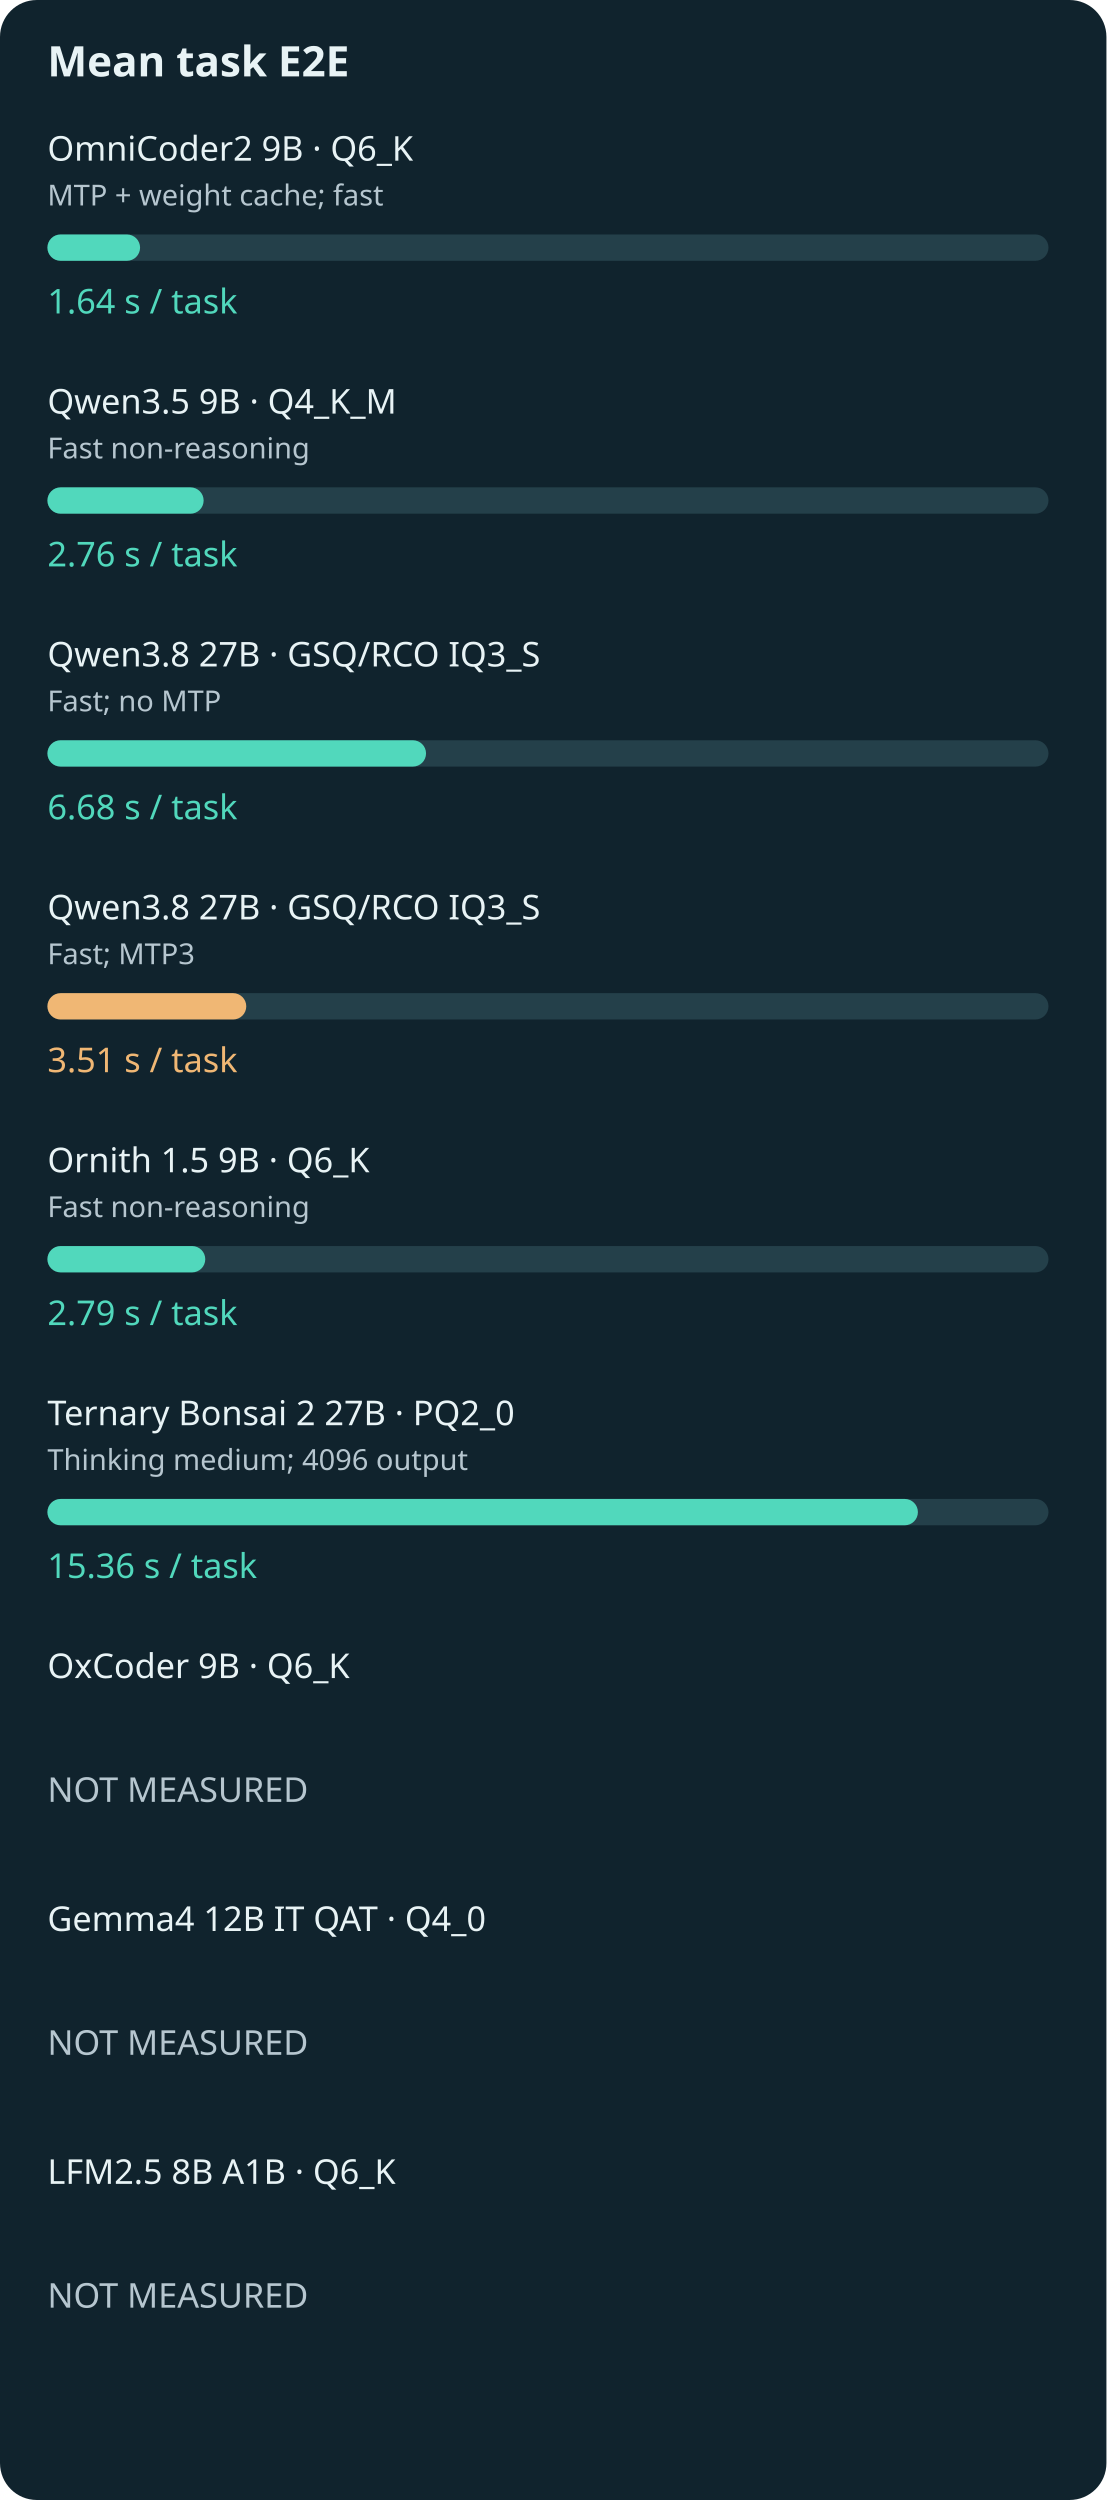
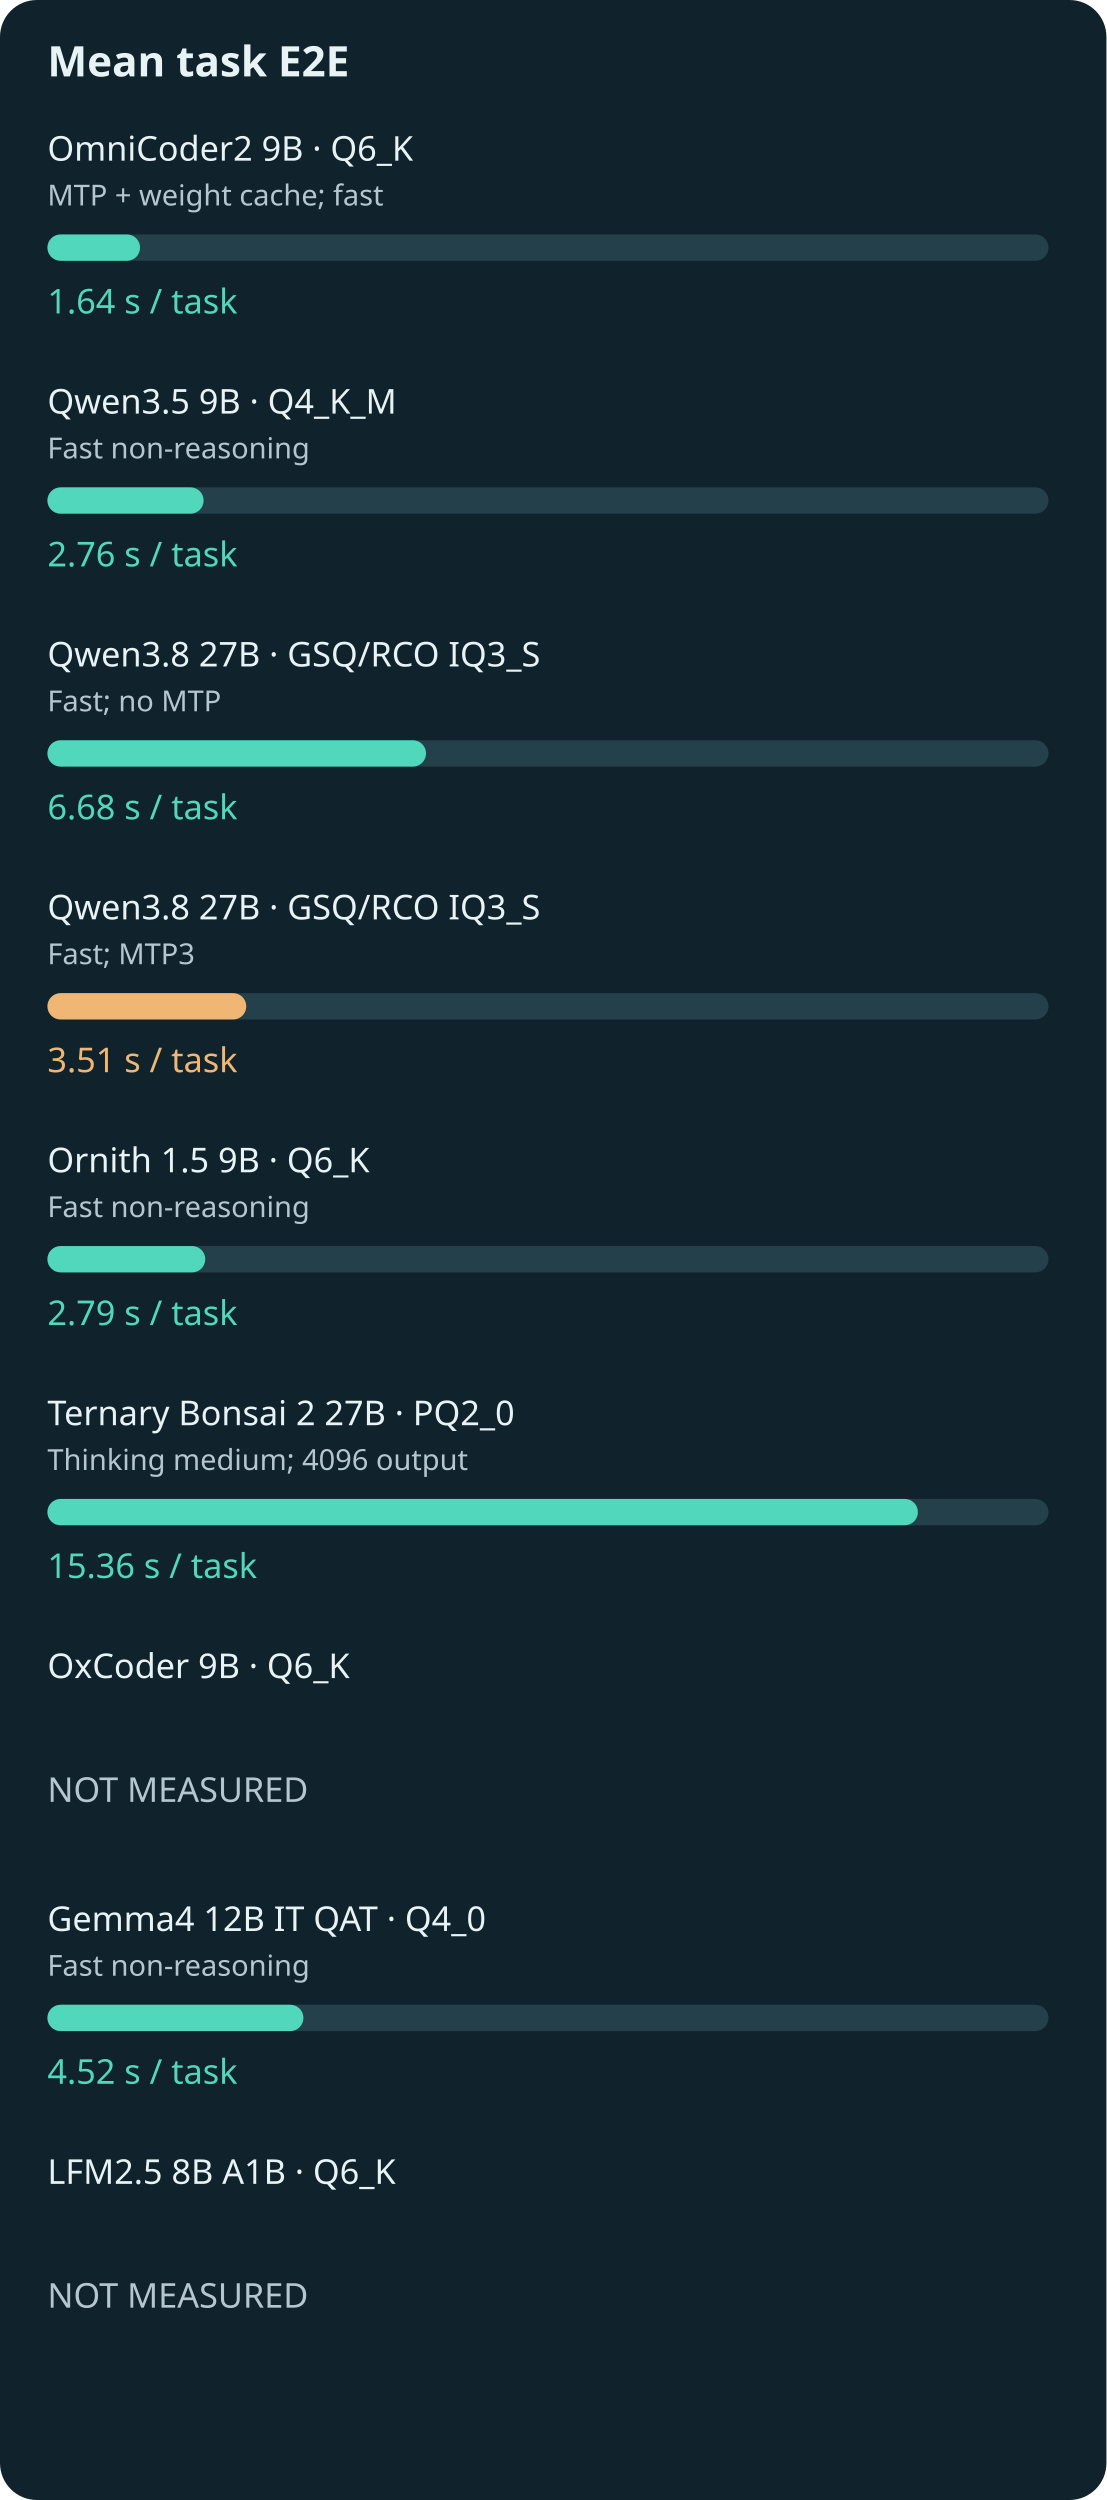
<svg xmlns="http://www.w3.org/2000/svg" viewBox="0 0 420 949" role="img" aria-labelledby="title desc">
  <rect width="420" height="949" rx="14" fill="#10232d" />
  <g font-family="system-ui,sans-serif" fill="#e8f3f5">
    <text x="18" y="29" font-size="16" font-weight="700">Mean task E2E</text>
    <text x="18" y="61" font-size="13">OmniCoder2 9B · Q6_K</text>
    <text x="18" y="78" font-size="11" fill="#b6c6cf">MTP + weight cache; fast</text>
    <rect x="18" y="89" width="380" height="10" rx="5" fill="#24404a" />
    <rect x="18" y="89" width="35.172" height="10" rx="5" fill="#51d8bc" />
    <text x="18" y="119" font-size="13" fill="#51d8bc">1.64 s / task</text>
    <text x="18" y="157" font-size="13">Qwen3.5 9B · Q4_K_M</text>
    <text x="18" y="174" font-size="11" fill="#b6c6cf">Fast non-reasoning</text>
    <rect x="18" y="185" width="380" height="10" rx="5" fill="#24404a" />
    <rect x="18" y="185" width="59.301" height="10" rx="5" fill="#51d8bc" />
    <text x="18" y="215" font-size="13" fill="#51d8bc">2.76 s / task</text>
    <text x="18" y="253" font-size="13">Qwen3.8 27B · GSQ/RCO IQ3_S</text>
    <text x="18" y="270" font-size="11" fill="#b6c6cf">Fast; no MTP</text>
    <rect x="18" y="281" width="380" height="10" rx="5" fill="#24404a" />
    <rect x="18" y="281" width="143.724" height="10" rx="5" fill="#51d8bc" />
    <text x="18" y="311" font-size="13" fill="#51d8bc">6.68 s / task</text>
    <text x="18" y="349" font-size="13">Qwen3.8 27B · GSQ/RCO IQ3_S</text>
    <text x="18" y="366" font-size="11" fill="#b6c6cf">Fast; MTP3</text>
    <rect x="18" y="377" width="380" height="10" rx="5" fill="#24404a" />
    <rect x="18" y="377" width="75.484" height="10" rx="5" fill="#f0b774" />
    <text x="18" y="407" font-size="13" fill="#f0b774">3.51 s / task</text>
    <text x="18" y="445" font-size="13">Ornith 1.5 9B · Q6_K</text>
    <text x="18" y="462" font-size="11" fill="#b6c6cf">Fast non-reasoning</text>
    <rect x="18" y="473" width="380" height="10" rx="5" fill="#24404a" />
    <rect x="18" y="473" width="59.921" height="10" rx="5" fill="#51d8bc" />
    <text x="18" y="503" font-size="13" fill="#51d8bc">2.79 s / task</text>
    <text x="18" y="541" font-size="13">Ternary Bonsai 2 27B · PQ2_0</text>
    <text x="18" y="558" font-size="11" fill="#b6c6cf">Thinking medium; 4096 output</text>
    <rect x="18" y="569" width="380" height="10" rx="5" fill="#24404a" />
    <rect x="18" y="569" width="330.435" height="10" rx="5" fill="#51d8bc" />
    <text x="18" y="599" font-size="13" fill="#51d8bc">15.36 s / task</text>
    <text x="18" y="637" font-size="13">OxCoder 9B · Q6_K</text>
    <text x="18" y="684" fill="#b6c6cf" font-size="13">NOT MEASURED</text>
    <text x="18" y="733" font-size="13">Gemma4 12B IT QAT · Q4_0</text>
-     <text x="18" y="780" fill="#b6c6cf" font-size="13">NOT MEASURED</text>
+     <text x="18" y="750" font-size="11" fill="#b6c6cf">Fast non-reasoning</text>
+     <rect x="18" y="761" width="380" height="10" rx="5" fill="#24404a" />
+     <rect x="18" y="761" width="97.179" height="10" rx="5" fill="#51d8bc" />
+     <text x="18" y="791" font-size="13" fill="#51d8bc">4.52 s / task</text>
    <text x="18" y="829" font-size="13">LFM2.5 8B A1B · Q6_K</text>
    <text x="18" y="876" fill="#b6c6cf" font-size="13">NOT MEASURED</text>
  </g>
</svg>
